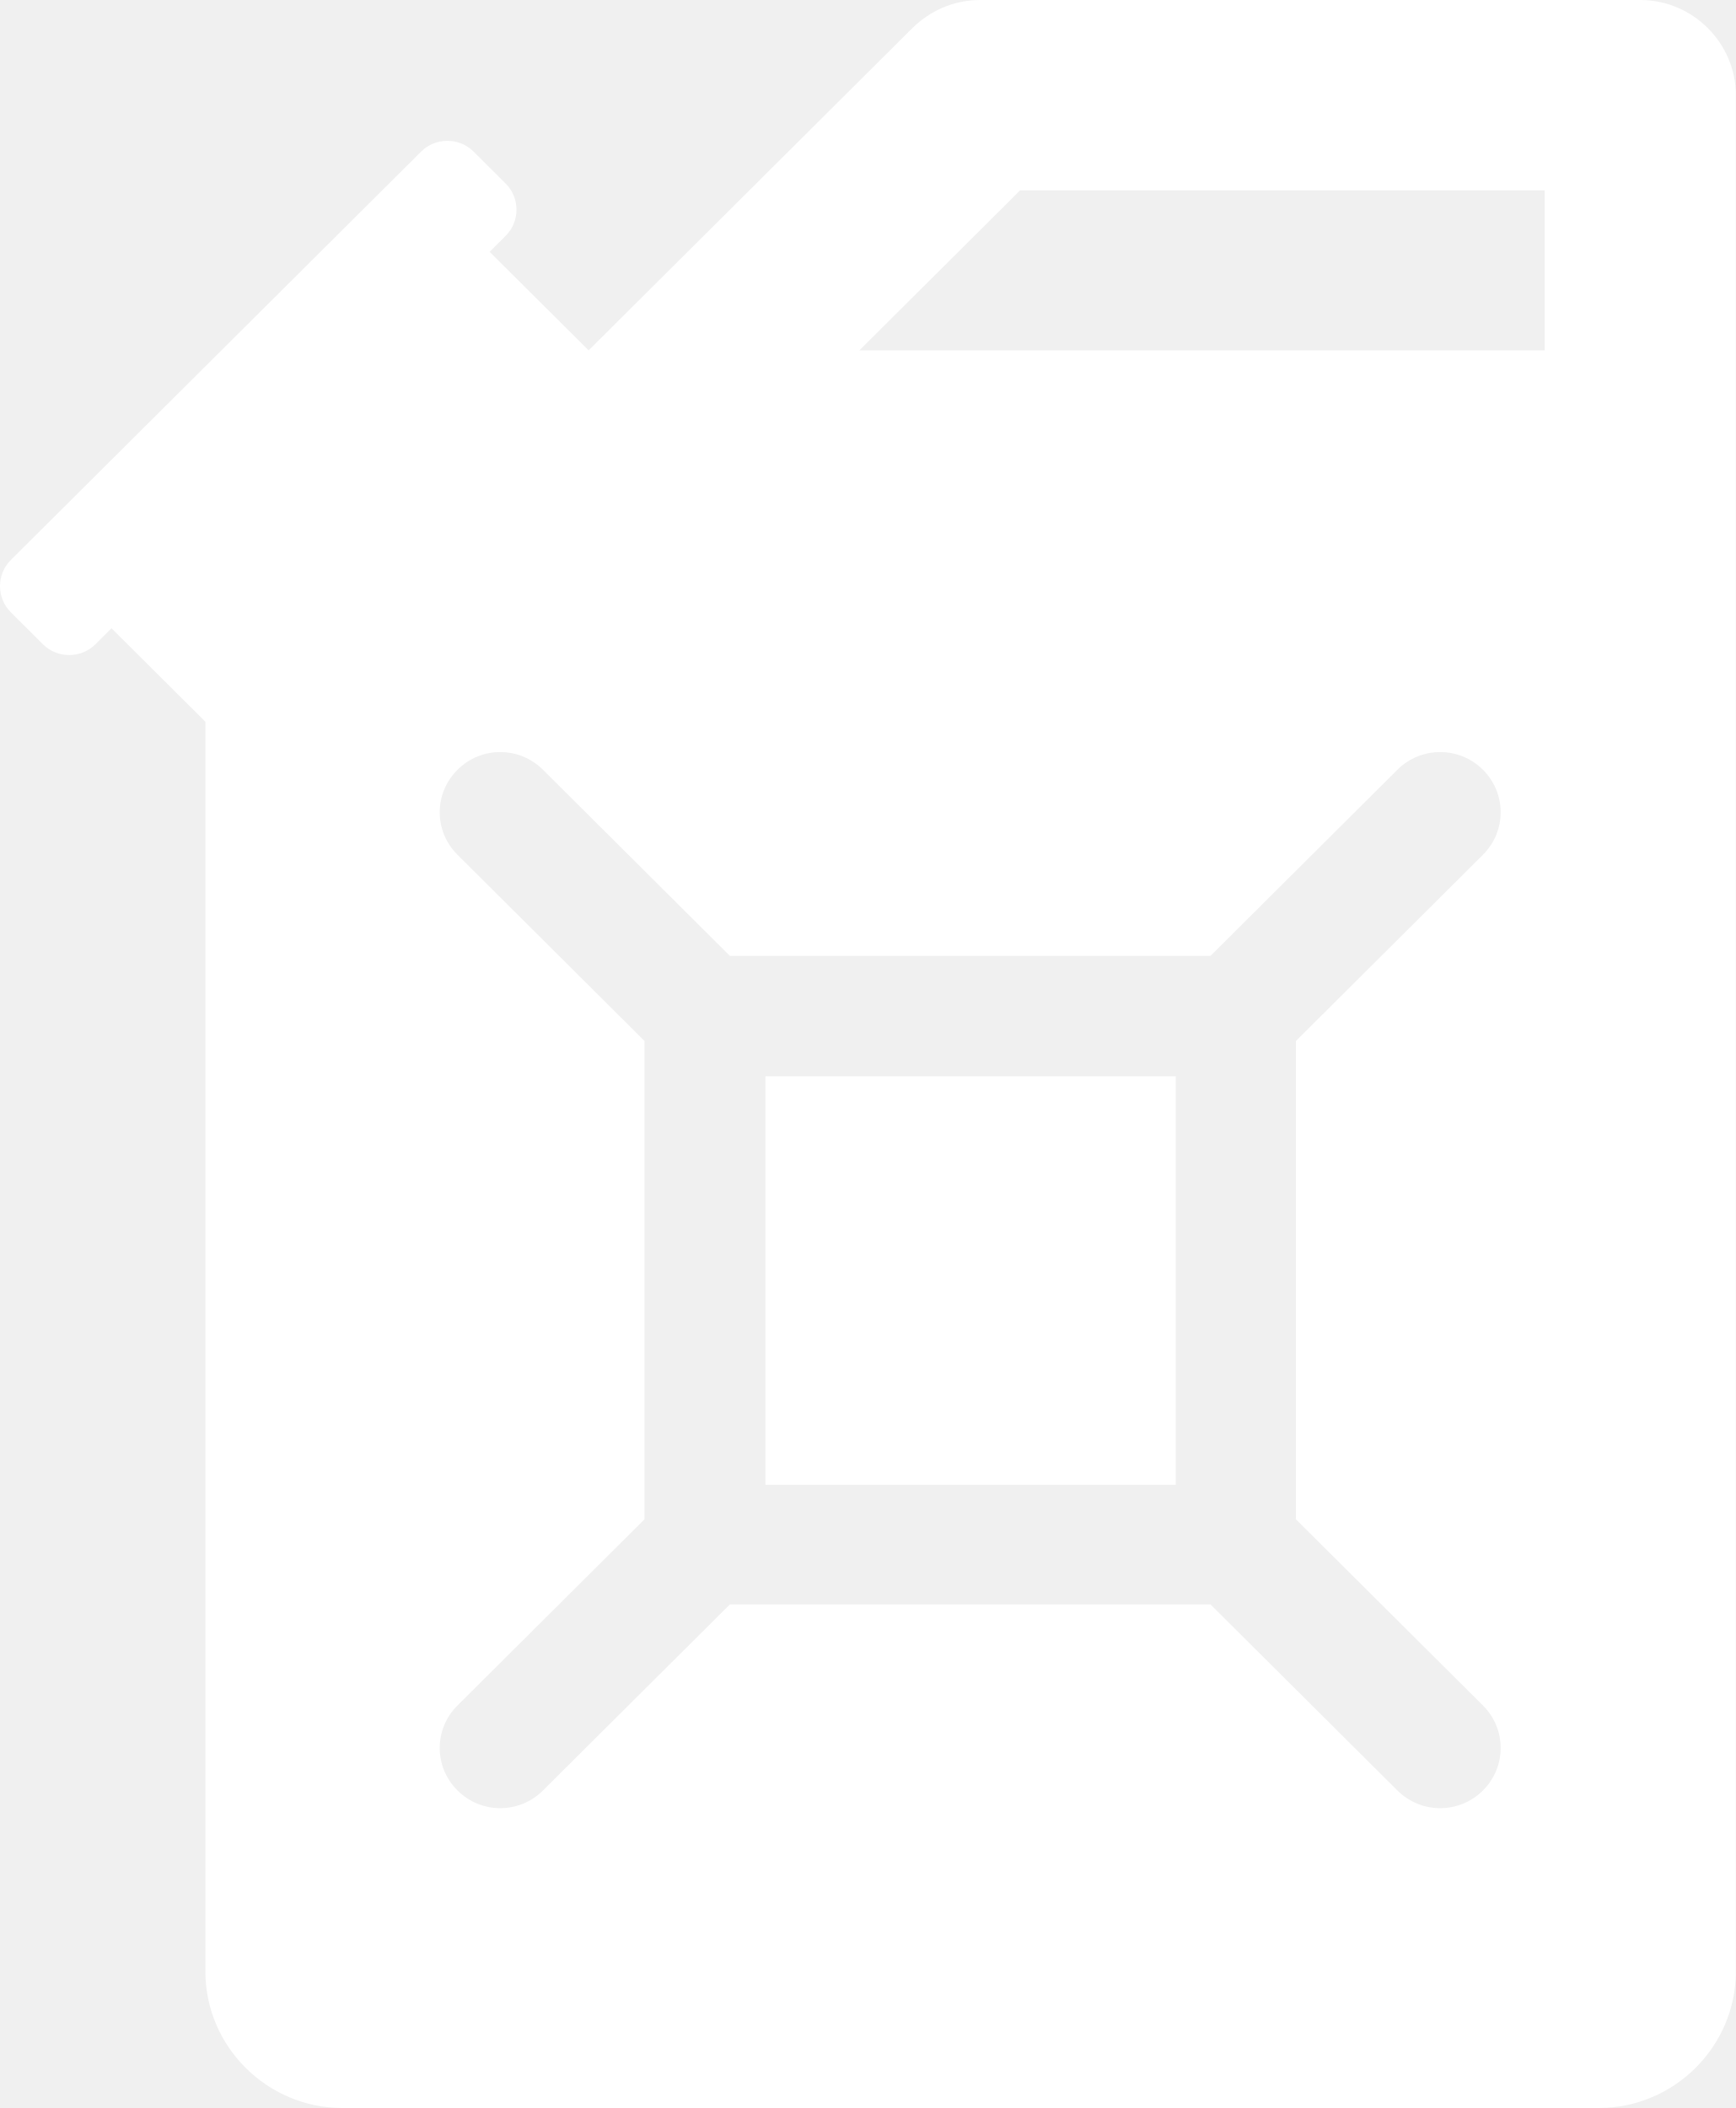
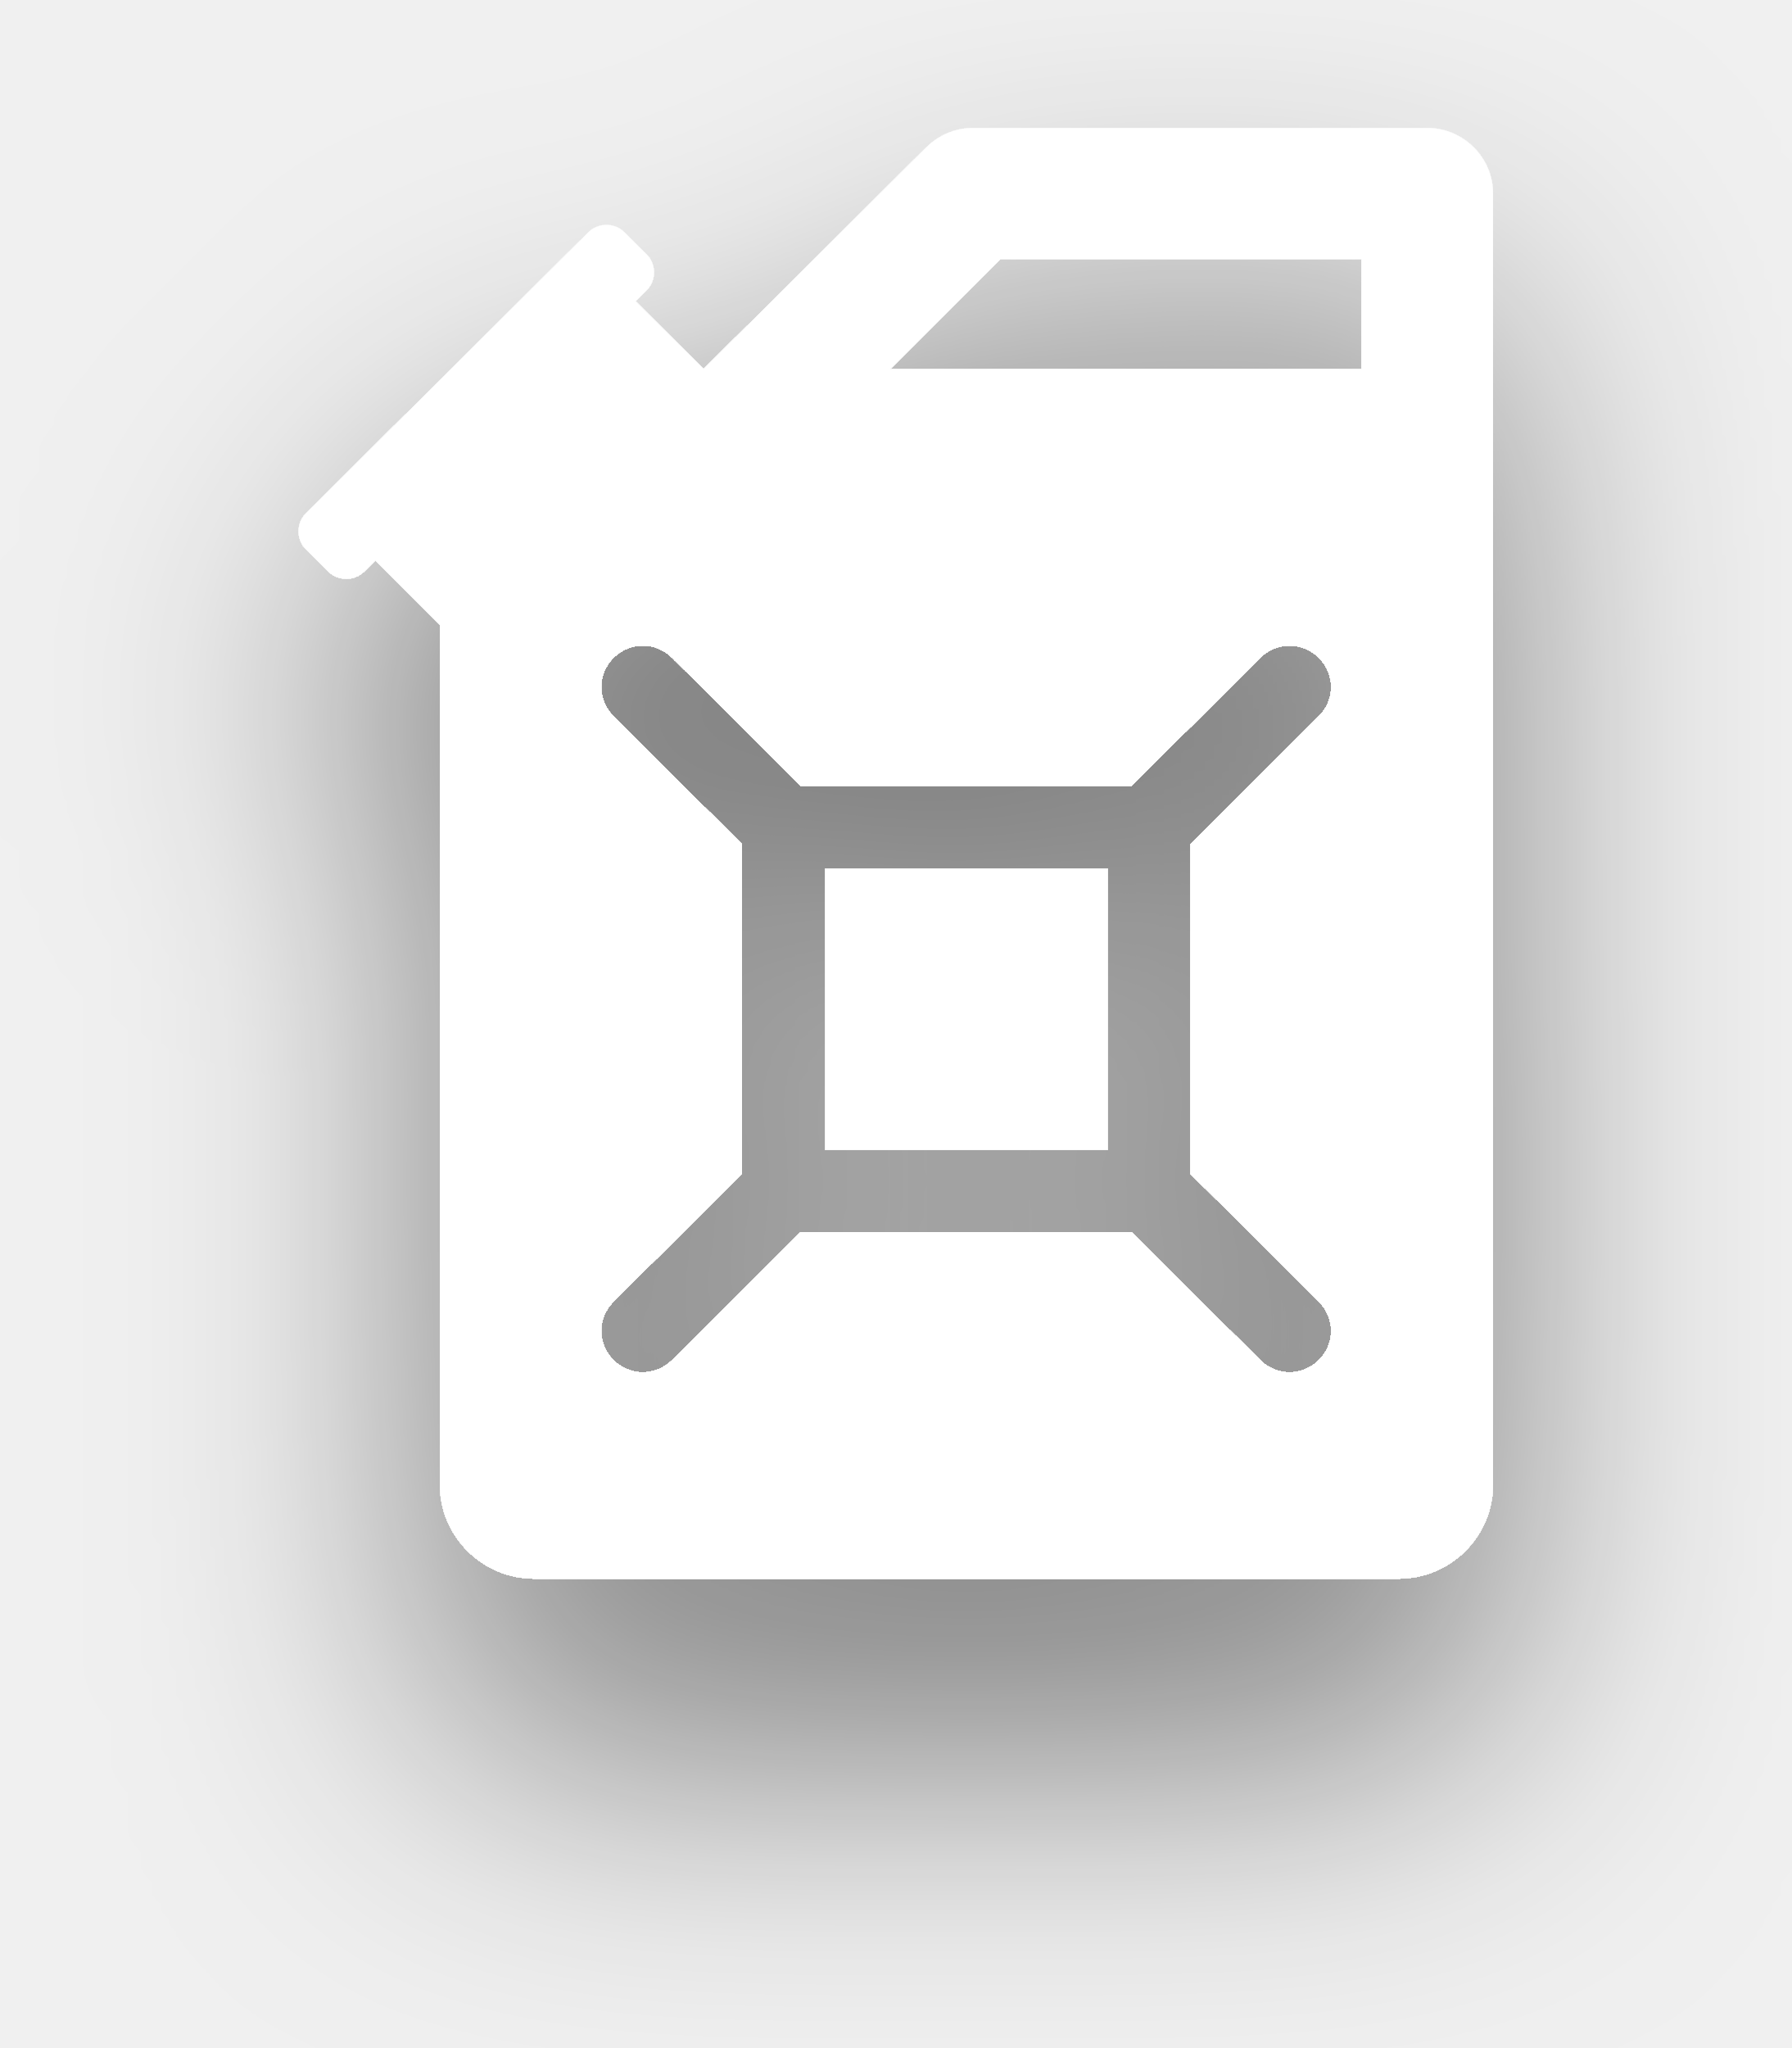
- <svg xmlns="http://www.w3.org/2000/svg" width="28" height="34" viewBox="0 0 28 34" fill="none">
-   <path fill-rule="evenodd" clip-rule="evenodd" d="M13.862 5.651H24.916V3.07H16.455L13.862 5.651ZM28 7.865V8.911V31.799C28 33.008 27.004 34 25.789 34H5.524C4.309 34 3.313 33.008 3.313 31.799V11.641L1.798 10.133L1.539 10.392C1.307 10.623 0.925 10.623 0.693 10.392L0.174 9.875C-0.058 9.644 -0.058 9.264 0.174 9.033L6.793 2.445C7.025 2.214 7.407 2.214 7.639 2.445L8.157 2.961C8.389 3.192 8.389 3.573 8.157 3.803L7.898 4.062L9.495 5.651L14.708 0.462C14.995 0.177 15.377 0 15.813 0H26.458C27.304 0 28 0.693 28 1.535V7.865ZM10.396 16.79L7.38 13.787C6.997 13.407 6.997 12.796 7.38 12.415C7.762 12.035 8.376 12.035 8.758 12.415L11.774 15.418H19.525L22.541 12.415C22.923 12.035 23.538 12.035 23.92 12.415C24.302 12.796 24.302 13.407 23.92 13.787L20.904 16.79V24.505L23.92 27.507C24.302 27.887 24.302 28.499 23.92 28.879C23.538 29.259 22.923 29.259 22.541 28.879L19.525 25.877H11.774L8.758 28.879C8.376 29.259 7.762 29.259 7.38 28.879C6.997 28.499 6.997 27.887 7.38 27.507L10.396 24.505V16.79ZM18.966 17.36H12.347V23.948H18.966V17.36Z" fill="white" />
+ <svg xmlns="http://www.w3.org/2000/svg" width="42" height="48" viewBox="0 0 42 48" fill="none">
+   <g filter="url(#filter0_d)">
+     <path fill-rule="evenodd" clip-rule="evenodd" d="M20.862 8.651H31.916V6.07H23.455L20.862 8.651ZM35 10.865V11.911V34.799C35 36.008 34.004 37 32.789 37H12.524C11.309 37 10.313 36.008 10.313 34.799V14.641L8.798 13.133L8.539 13.392C8.307 13.623 7.925 13.623 7.693 13.392L7.174 12.875C6.942 12.644 6.942 12.264 7.174 12.033L13.793 5.445C14.025 5.214 14.407 5.214 14.639 5.445L15.157 5.961C15.389 6.192 15.389 6.573 15.157 6.803L14.898 7.062L16.495 8.651L21.708 3.462C21.994 3.177 22.377 3 22.813 3H33.458C34.304 3 35 3.693 35 4.535V10.865V10.865ZM17.395 19.79L14.38 16.788C13.997 16.407 13.997 15.796 14.38 15.415C14.762 15.035 15.376 15.035 15.758 15.415L18.774 18.418H26.525L29.541 15.415C29.923 15.035 30.538 15.035 30.92 15.415C31.302 15.796 31.302 16.407 30.92 16.788L27.904 19.79V27.505L30.92 30.507C31.302 30.887 31.302 31.499 30.92 31.879C30.538 32.259 29.923 32.259 29.541 31.879L26.525 28.877H18.774L15.758 31.879C15.376 32.259 14.762 32.259 14.38 31.879C13.997 31.499 13.997 30.887 14.38 30.507L17.395 27.505V19.79ZM25.966 20.36H19.347V26.948H25.966V20.36Z" fill="white" />
+   </g>
+   <defs>
+     <filter id="filter0_d" x="0" y="0" width="42" height="48" filterUnits="userSpaceOnUse" color-interpolation-filters="sRGB">
+       <feFlood flood-opacity="0" result="BackgroundImageFix" />
+       <feColorMatrix in="SourceAlpha" type="matrix" values="0 0 0 0 0 0 0 0 0 0 0 0 0 0 0 0 0 0 127 0" result="hardAlpha" />
+       <feOffset dy="4" />
+       <feGaussianBlur stdDeviation="3.5" />
+       <feComposite in2="hardAlpha" operator="out" />
+       <feColorMatrix type="matrix" values="0 0 0 0 0 0 0 0 0 0 0 0 0 0 0 0 0 0 0.5 0" />
+       <feBlend mode="normal" in2="BackgroundImageFix" result="effect1_dropShadow" />
+       <feBlend mode="normal" in="SourceGraphic" in2="effect1_dropShadow" result="shape" />
+     </filter>
+   </defs>
</svg>
